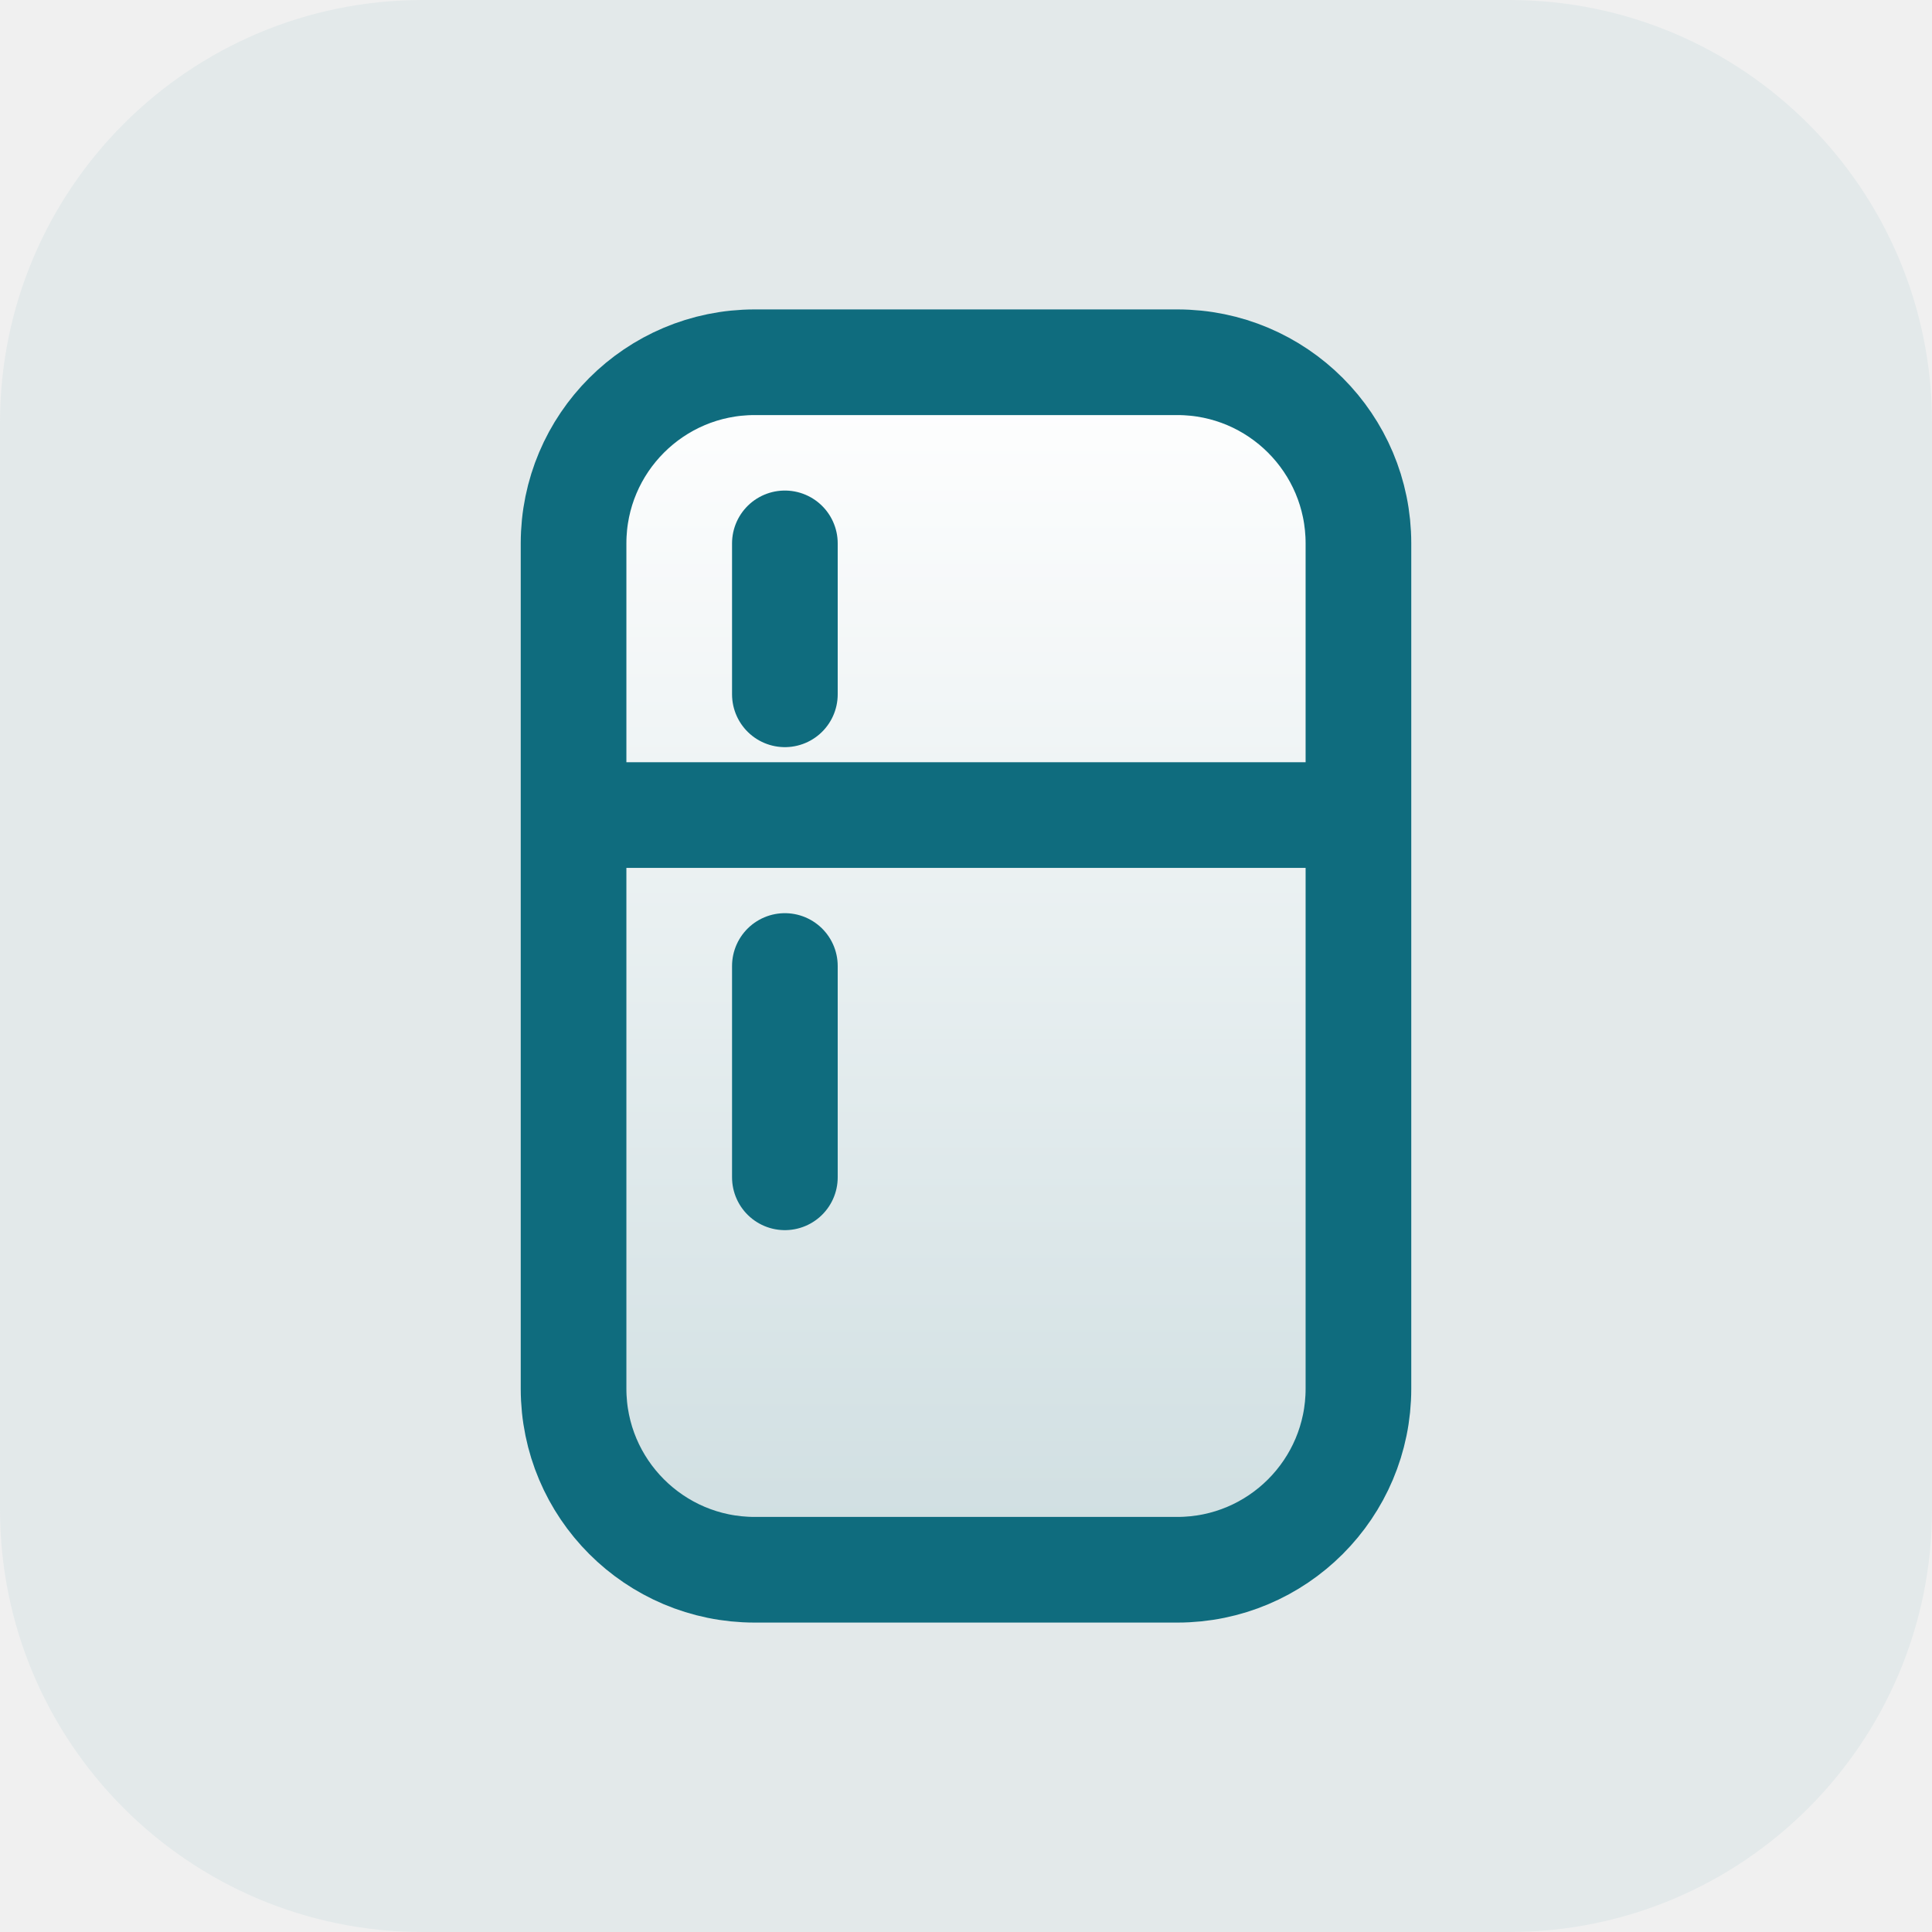
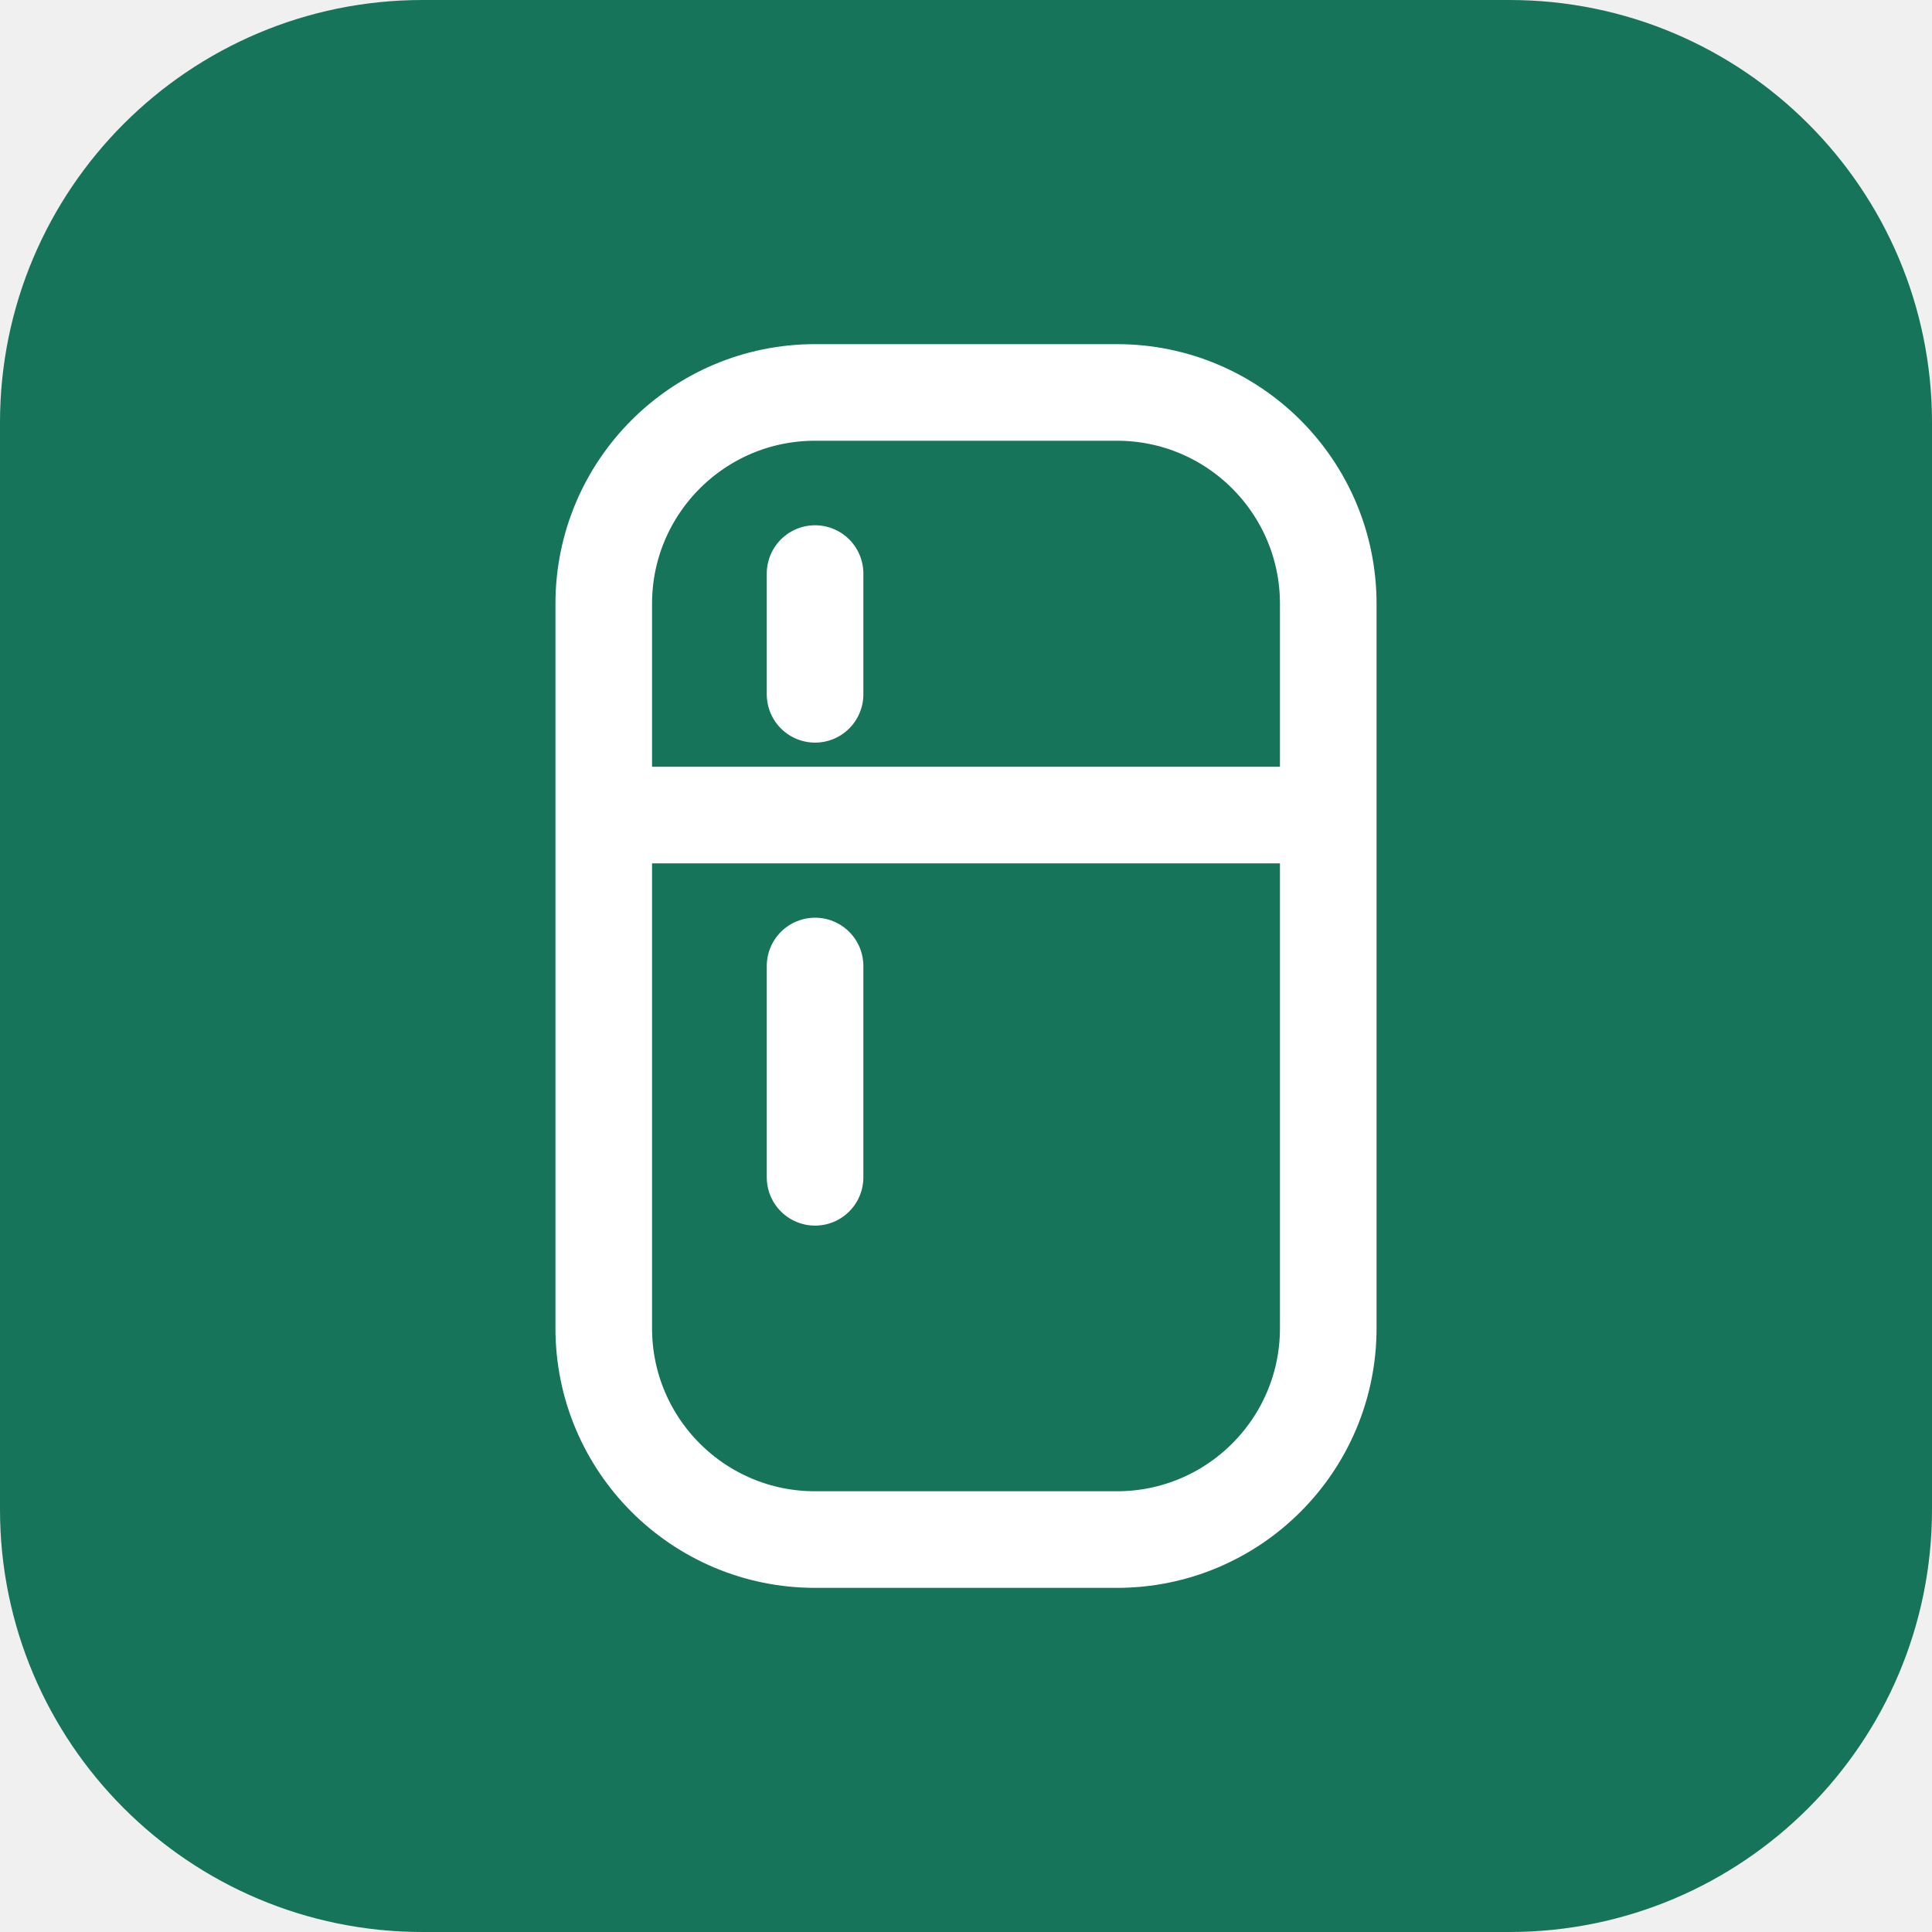
<svg xmlns="http://www.w3.org/2000/svg" viewBox="0 0 64 64">
-   <defs>
-     <linearGradient id="ljus" x1="0" y1="0" x2="0" y2="1">
-       <stop offset="0" stop-color="#FFFFFF" />
-       <stop offset="1" stop-color="#CFDEE1" />
-     </linearGradient>
-   </defs>
-   <rect width="64" height="64" rx="14" fill="#E3E9EA" />
-   <rect x="19" y="12" width="26" height="40" rx="6" fill="url(#ljus)" />
-   <rect x="19" y="12" width="26" height="40" rx="6" fill="none" stroke="#0F6C7E" stroke-width="3.5" />
-   <line x1="19" y1="27" x2="45" y2="27" stroke="#0F6C7E" stroke-width="3.5" />
-   <line x1="26" y1="18" x2="26" y2="23" stroke="#0F6C7E" stroke-width="3.5" stroke-linecap="round" />
-   <line x1="26" y1="32" x2="26" y2="39" stroke="#0F6C7E" stroke-width="3.5" stroke-linecap="round" />
+   <rect width="64" height="64" rx="14" fill="#16745A" />
+   <rect x="20" y="13" width="24" height="38" rx="7" fill="none" stroke="#fff" stroke-width="3.2" />
+   <line x1="20" y1="27" x2="44" y2="27" stroke="#fff" stroke-width="3.2" />
+   <line x1="27" y1="19" x2="27" y2="23" stroke="#fff" stroke-width="3.2" stroke-linecap="round" />
+   <line x1="27" y1="32" x2="27" y2="39" stroke="#fff" stroke-width="3.2" stroke-linecap="round" />
</svg>
